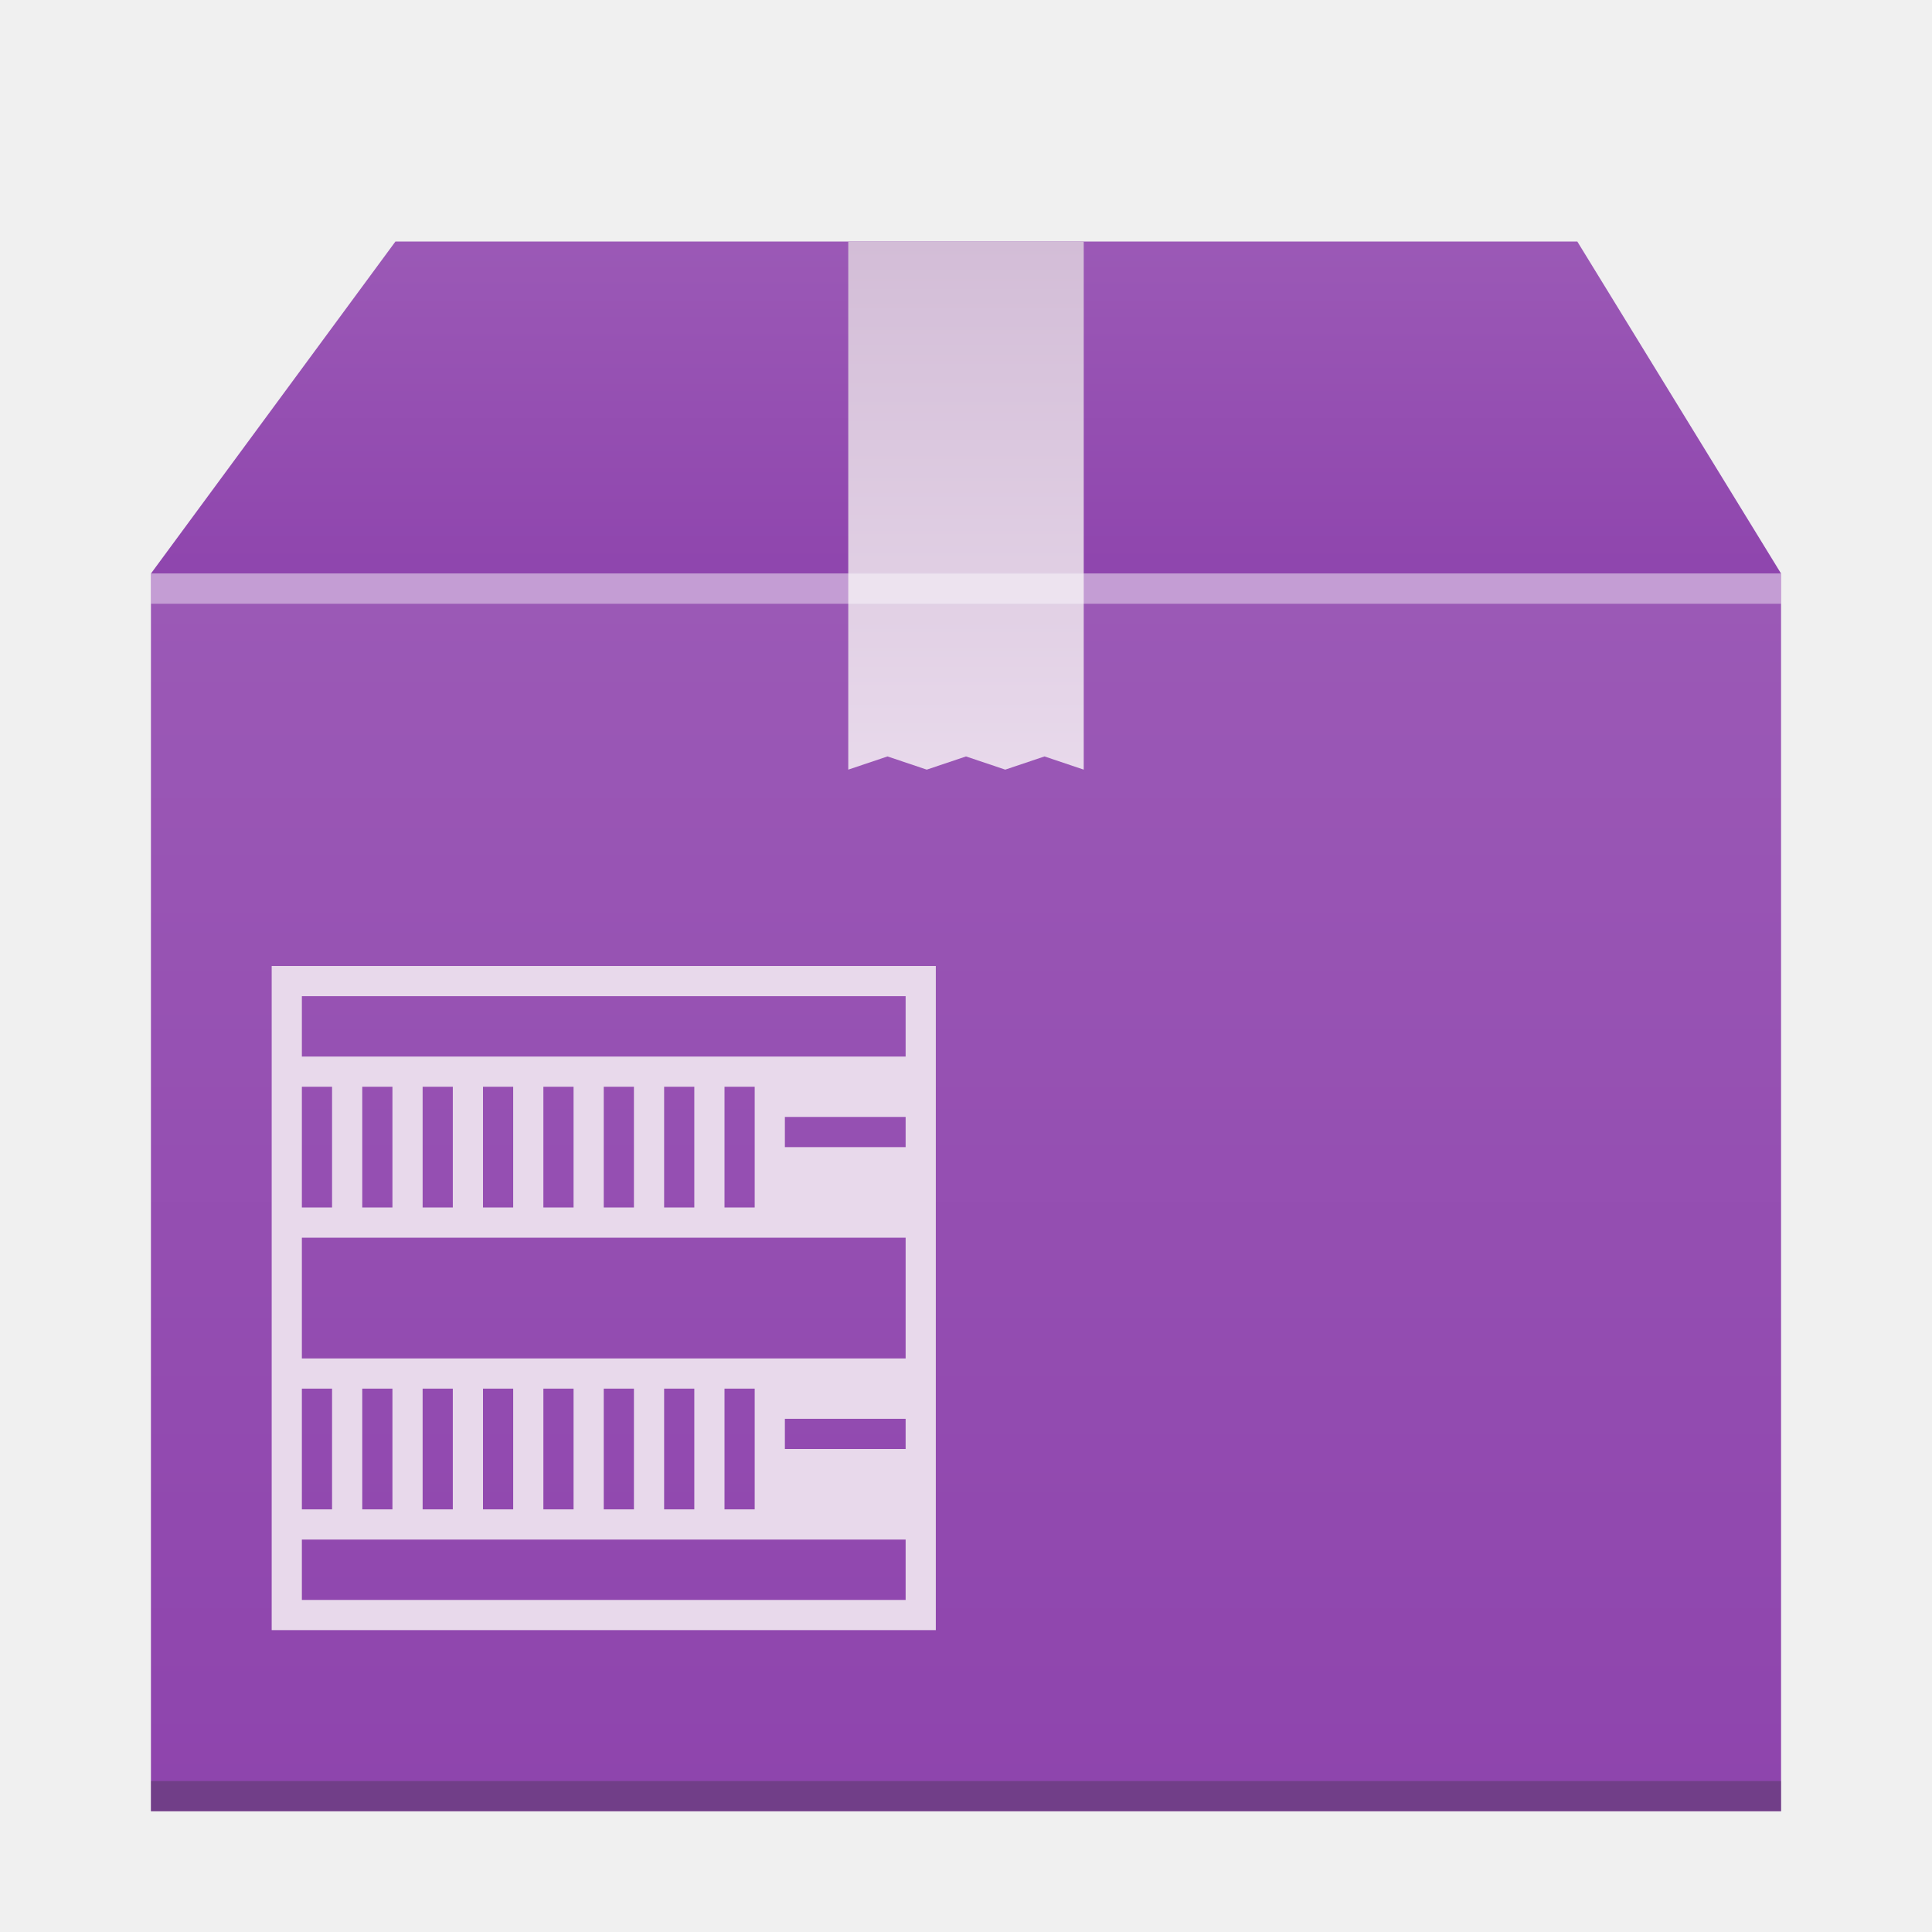
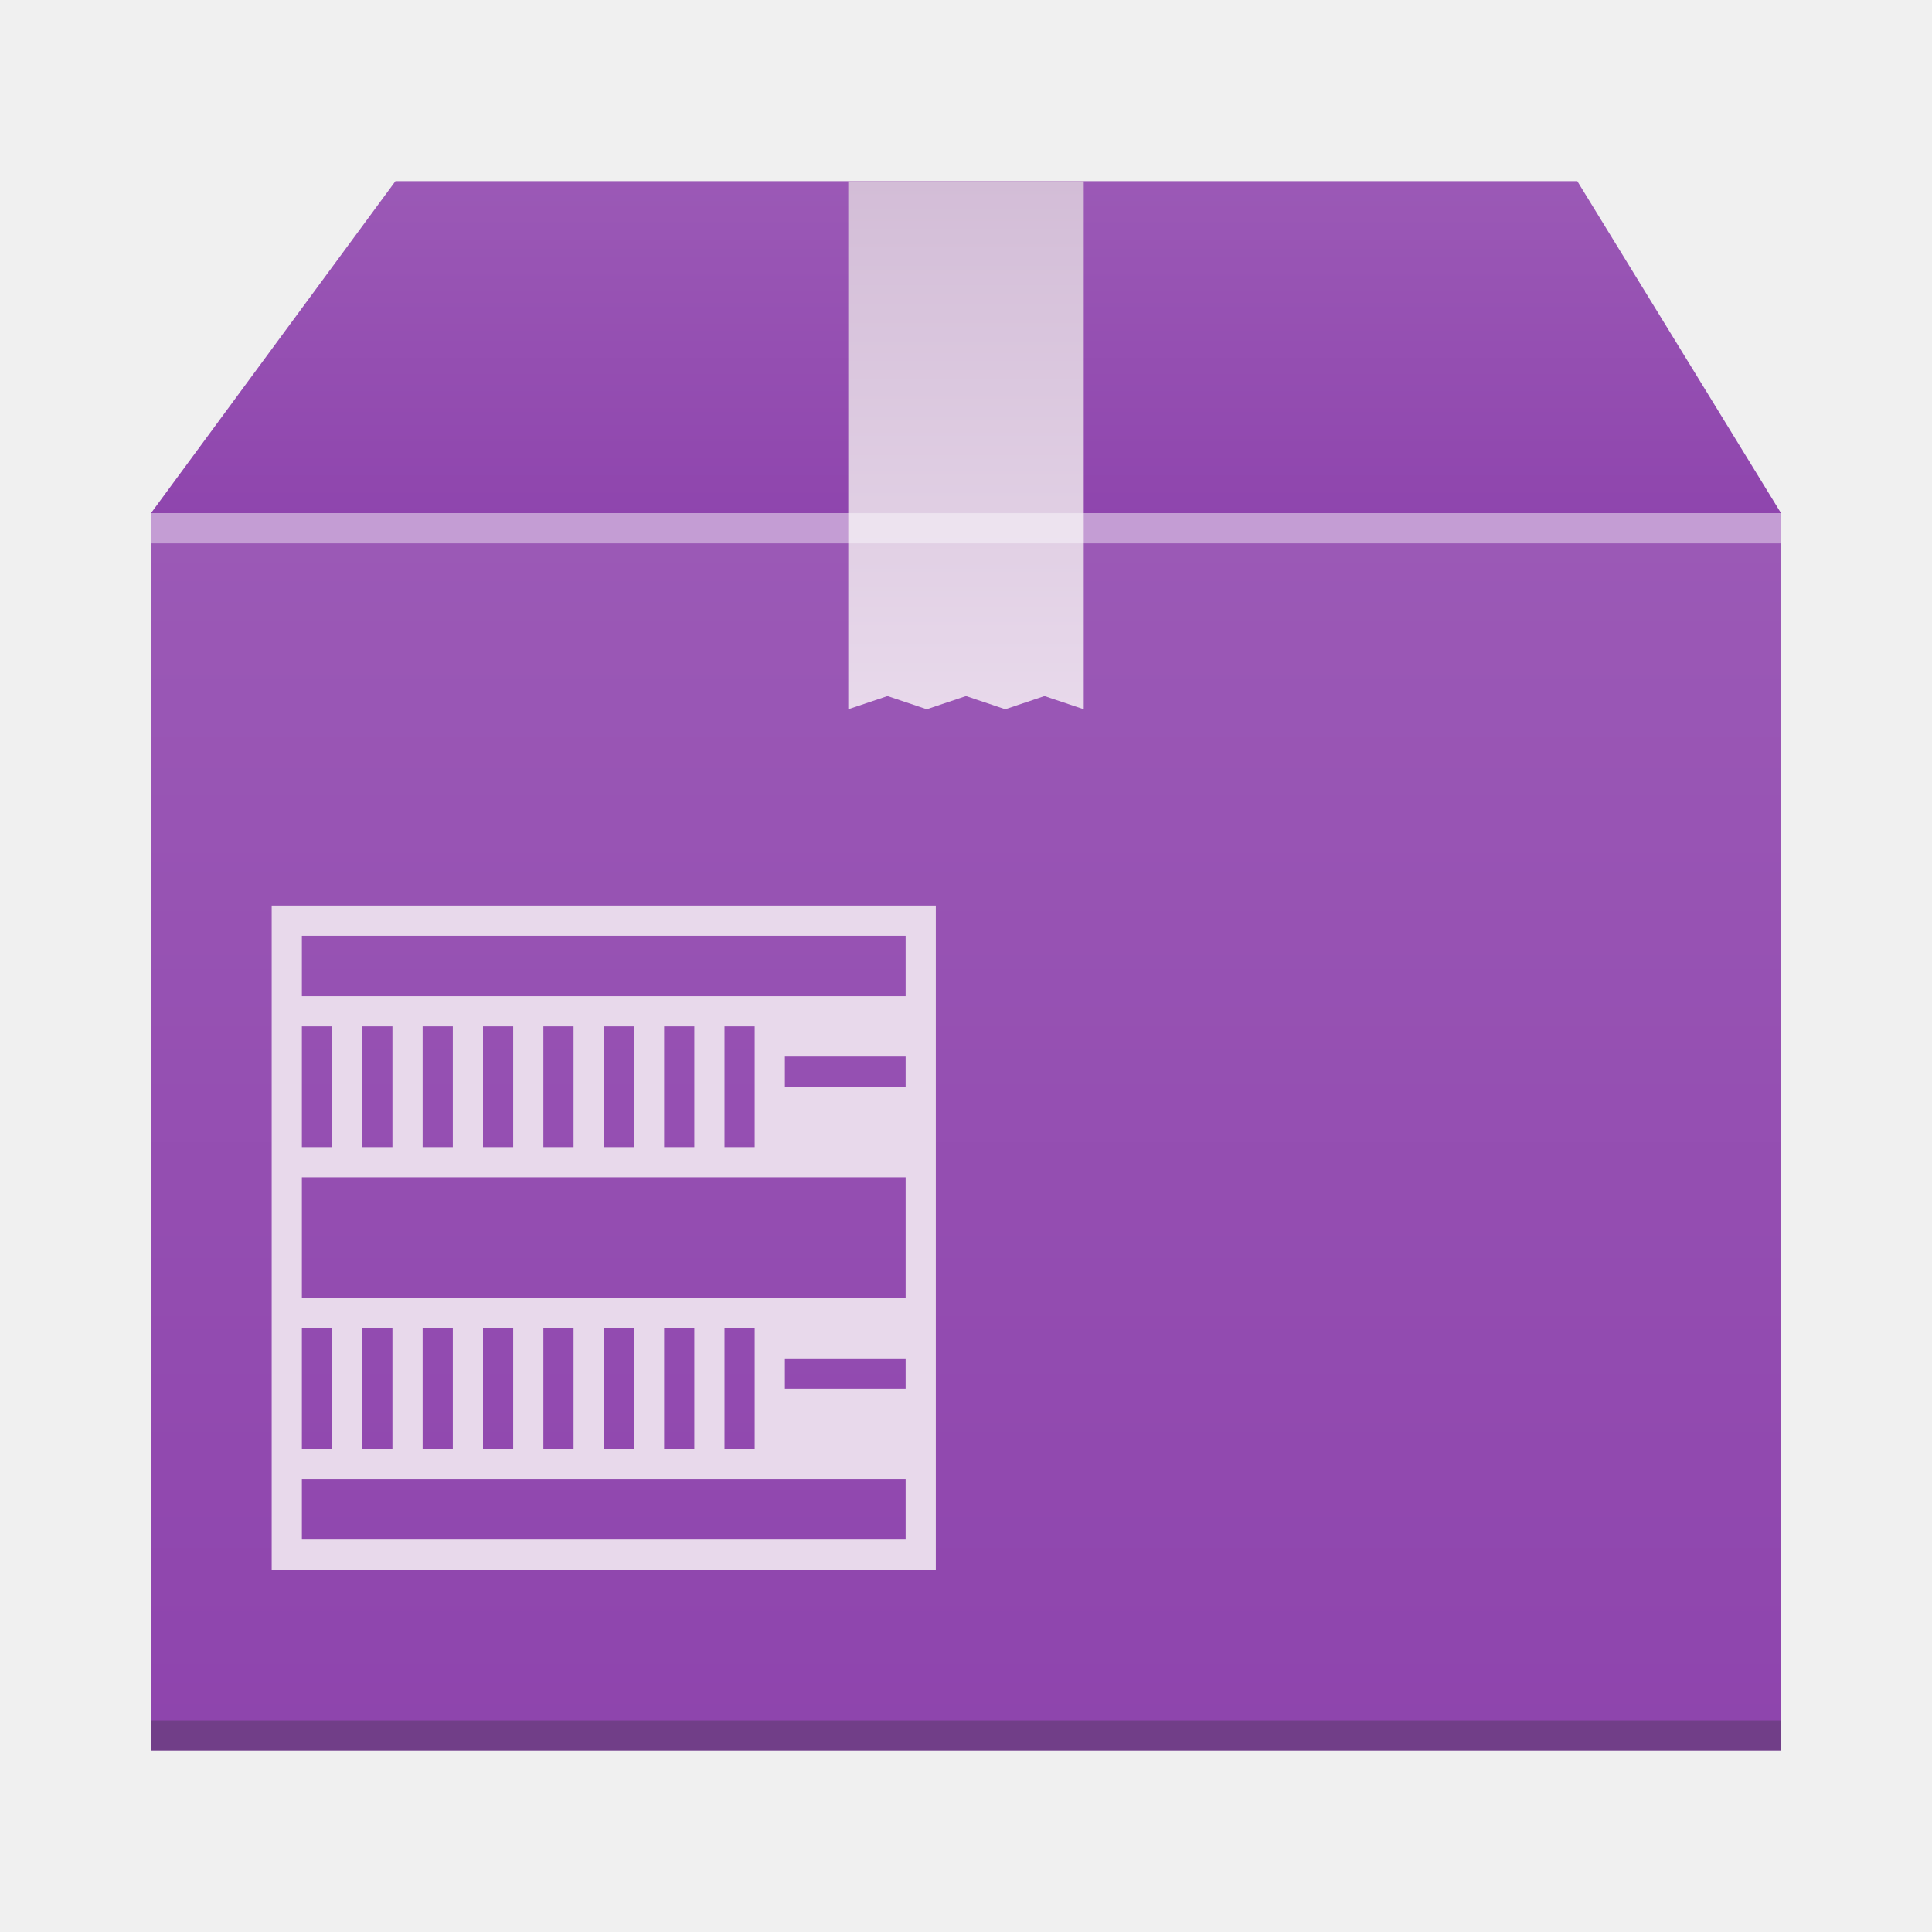
- <svg xmlns="http://www.w3.org/2000/svg" xmlns:xlink="http://www.w3.org/1999/xlink" width="64" viewBox="0 0 64 64" height="64">
+ <svg xmlns="http://www.w3.org/2000/svg" xmlns:xlink="http://www.w3.org/1999/xlink" width="64" viewBox="0 2 64 64" height="64">
  <defs>
    <linearGradient id="a" y1="543.8" y2="512.8" x2="0" gradientUnits="userSpaceOnUse" gradientTransform="matrix(1.35 0 0 1.3-519.57-646.94)">
      <stop stop-color="#8e44ad" />
      <stop offset="1" stop-color="#9b59b6" />
    </linearGradient>
    <linearGradient xlink:href="#a" id="b" y1="512.8" y2="503.8" x2="0" gradientUnits="userSpaceOnUse" gradientTransform="matrix(1.35 0 0 1.3-519.57-646.94)" />
    <linearGradient id="c" y1="8" y2="25.527" x2="0" gradientUnits="userSpaceOnUse">
      <stop stop-color="#d3bdd7" />
      <stop offset="1" stop-color="#e8d9eb" />
    </linearGradient>
  </defs>
  <rect width="54" x="5" y="19" stroke-opacity=".55" fill="url(#a)" height="41" stroke-width="2.8" />
  <path fill="url(#b)" fill-rule="evenodd" d="m5 19l8.1-11h39.15l6.75 11z" />
  <path stroke-opacity=".55" fill="url(#c)" stroke-width="2.8" d="m28.1 8v17.495l1.3-.437 1.3.437 1.3-.437 1.3.437 1.3-.437 1.3.437v-17.495z" />
  <path fill="#e8d9eb" color-rendering="auto" color-interpolation-filters="linearRGB" shape-rendering="auto" image-rendering="auto" text-rendering="auto" color-interpolation="sRGB" color="#4d4d4d" d="m9 32v22h22v-22zm1 1h20v2h-20zm0 3h1v4h-1zm2 0h1v4h-1zm2 0h1v4h-1zm2 0h1v4h-1zm2 0h1v4h-1zm2 0h1v4h-1zm2 0h1v4h-1zm2 0h1v4h-1zm2 1h4v1h-4zm-16 4h20v4h-20zm0 5h1v4h-1zm2 0h1v4h-1zm2 0h1v4h-1zm2 0h1v4h-1zm2 0h1v4h-1zm2 0h1v4h-1zm2 0h1v4h-1zm2 0h1v4h-1zm2 1h4v1h-4zm-16 4h20v2h-20z" />
  <g transform="scale(1-1)">
    <rect width="54" x="5" y="-60" fill="#2e3132" height="1" fill-opacity=".294" />
    <rect width="54" x="5" y="-20" fill="#ffffff" height="1" fill-opacity=".412" />
  </g>
</svg>
